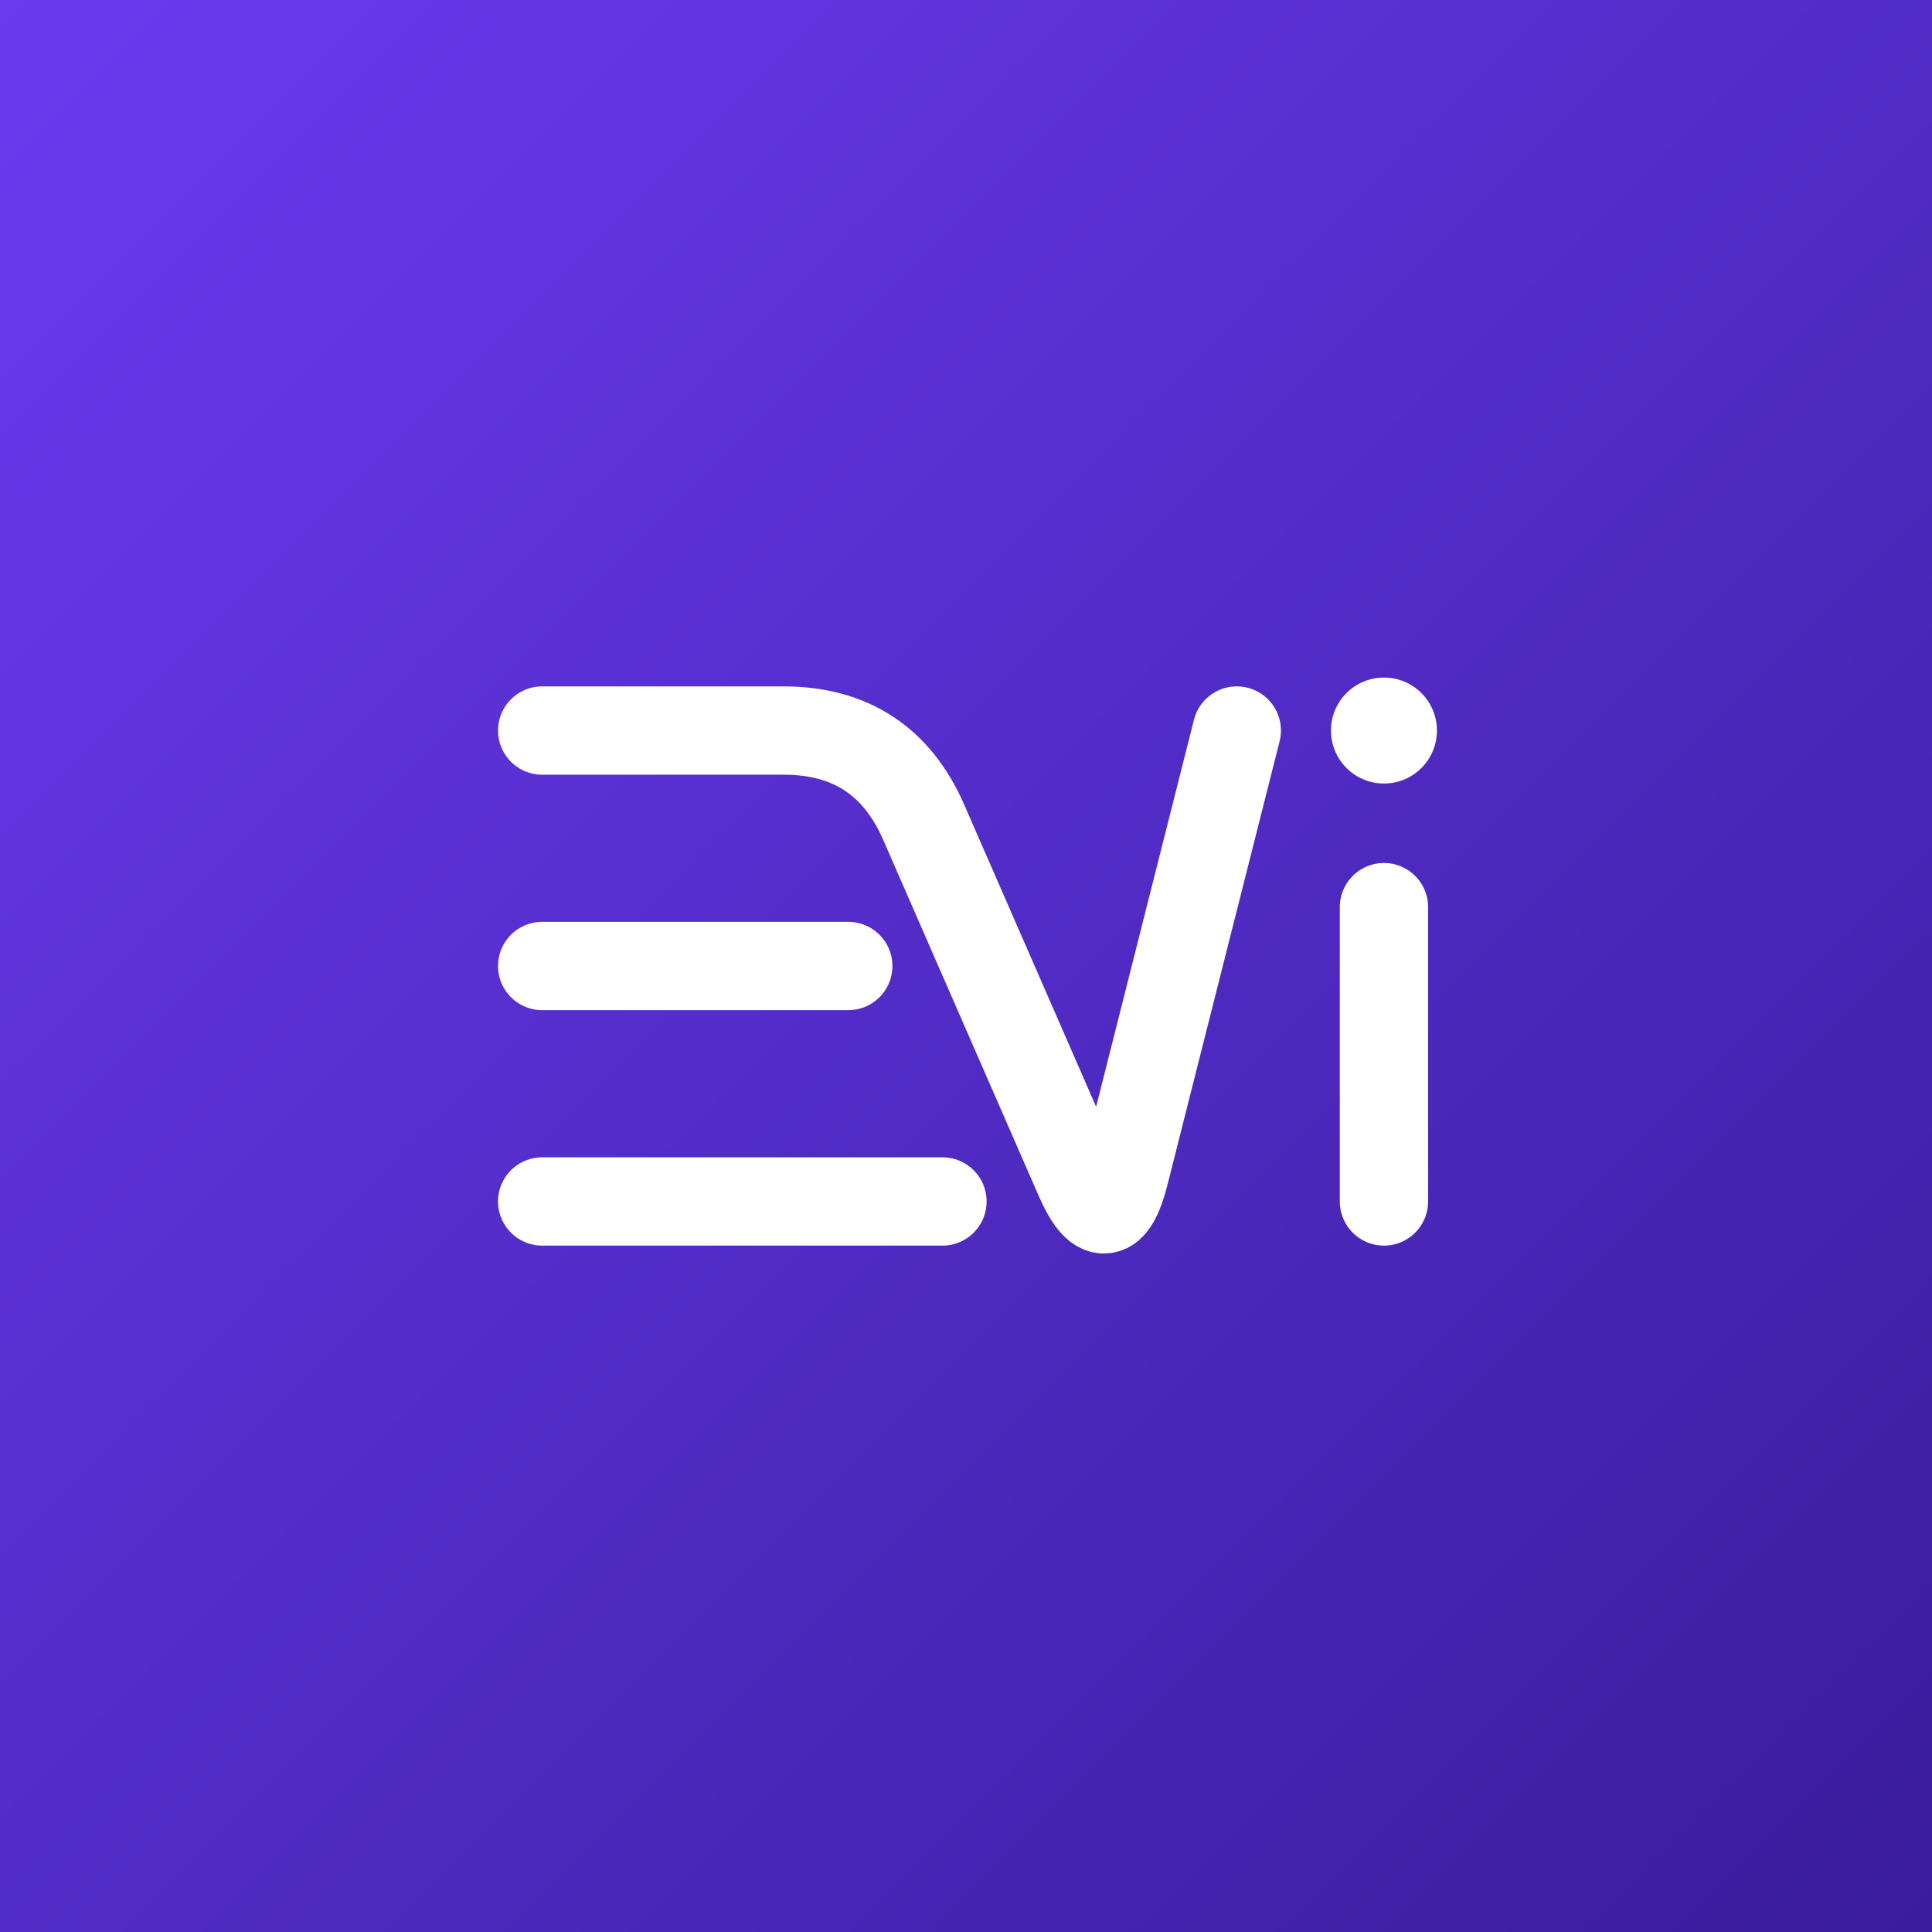
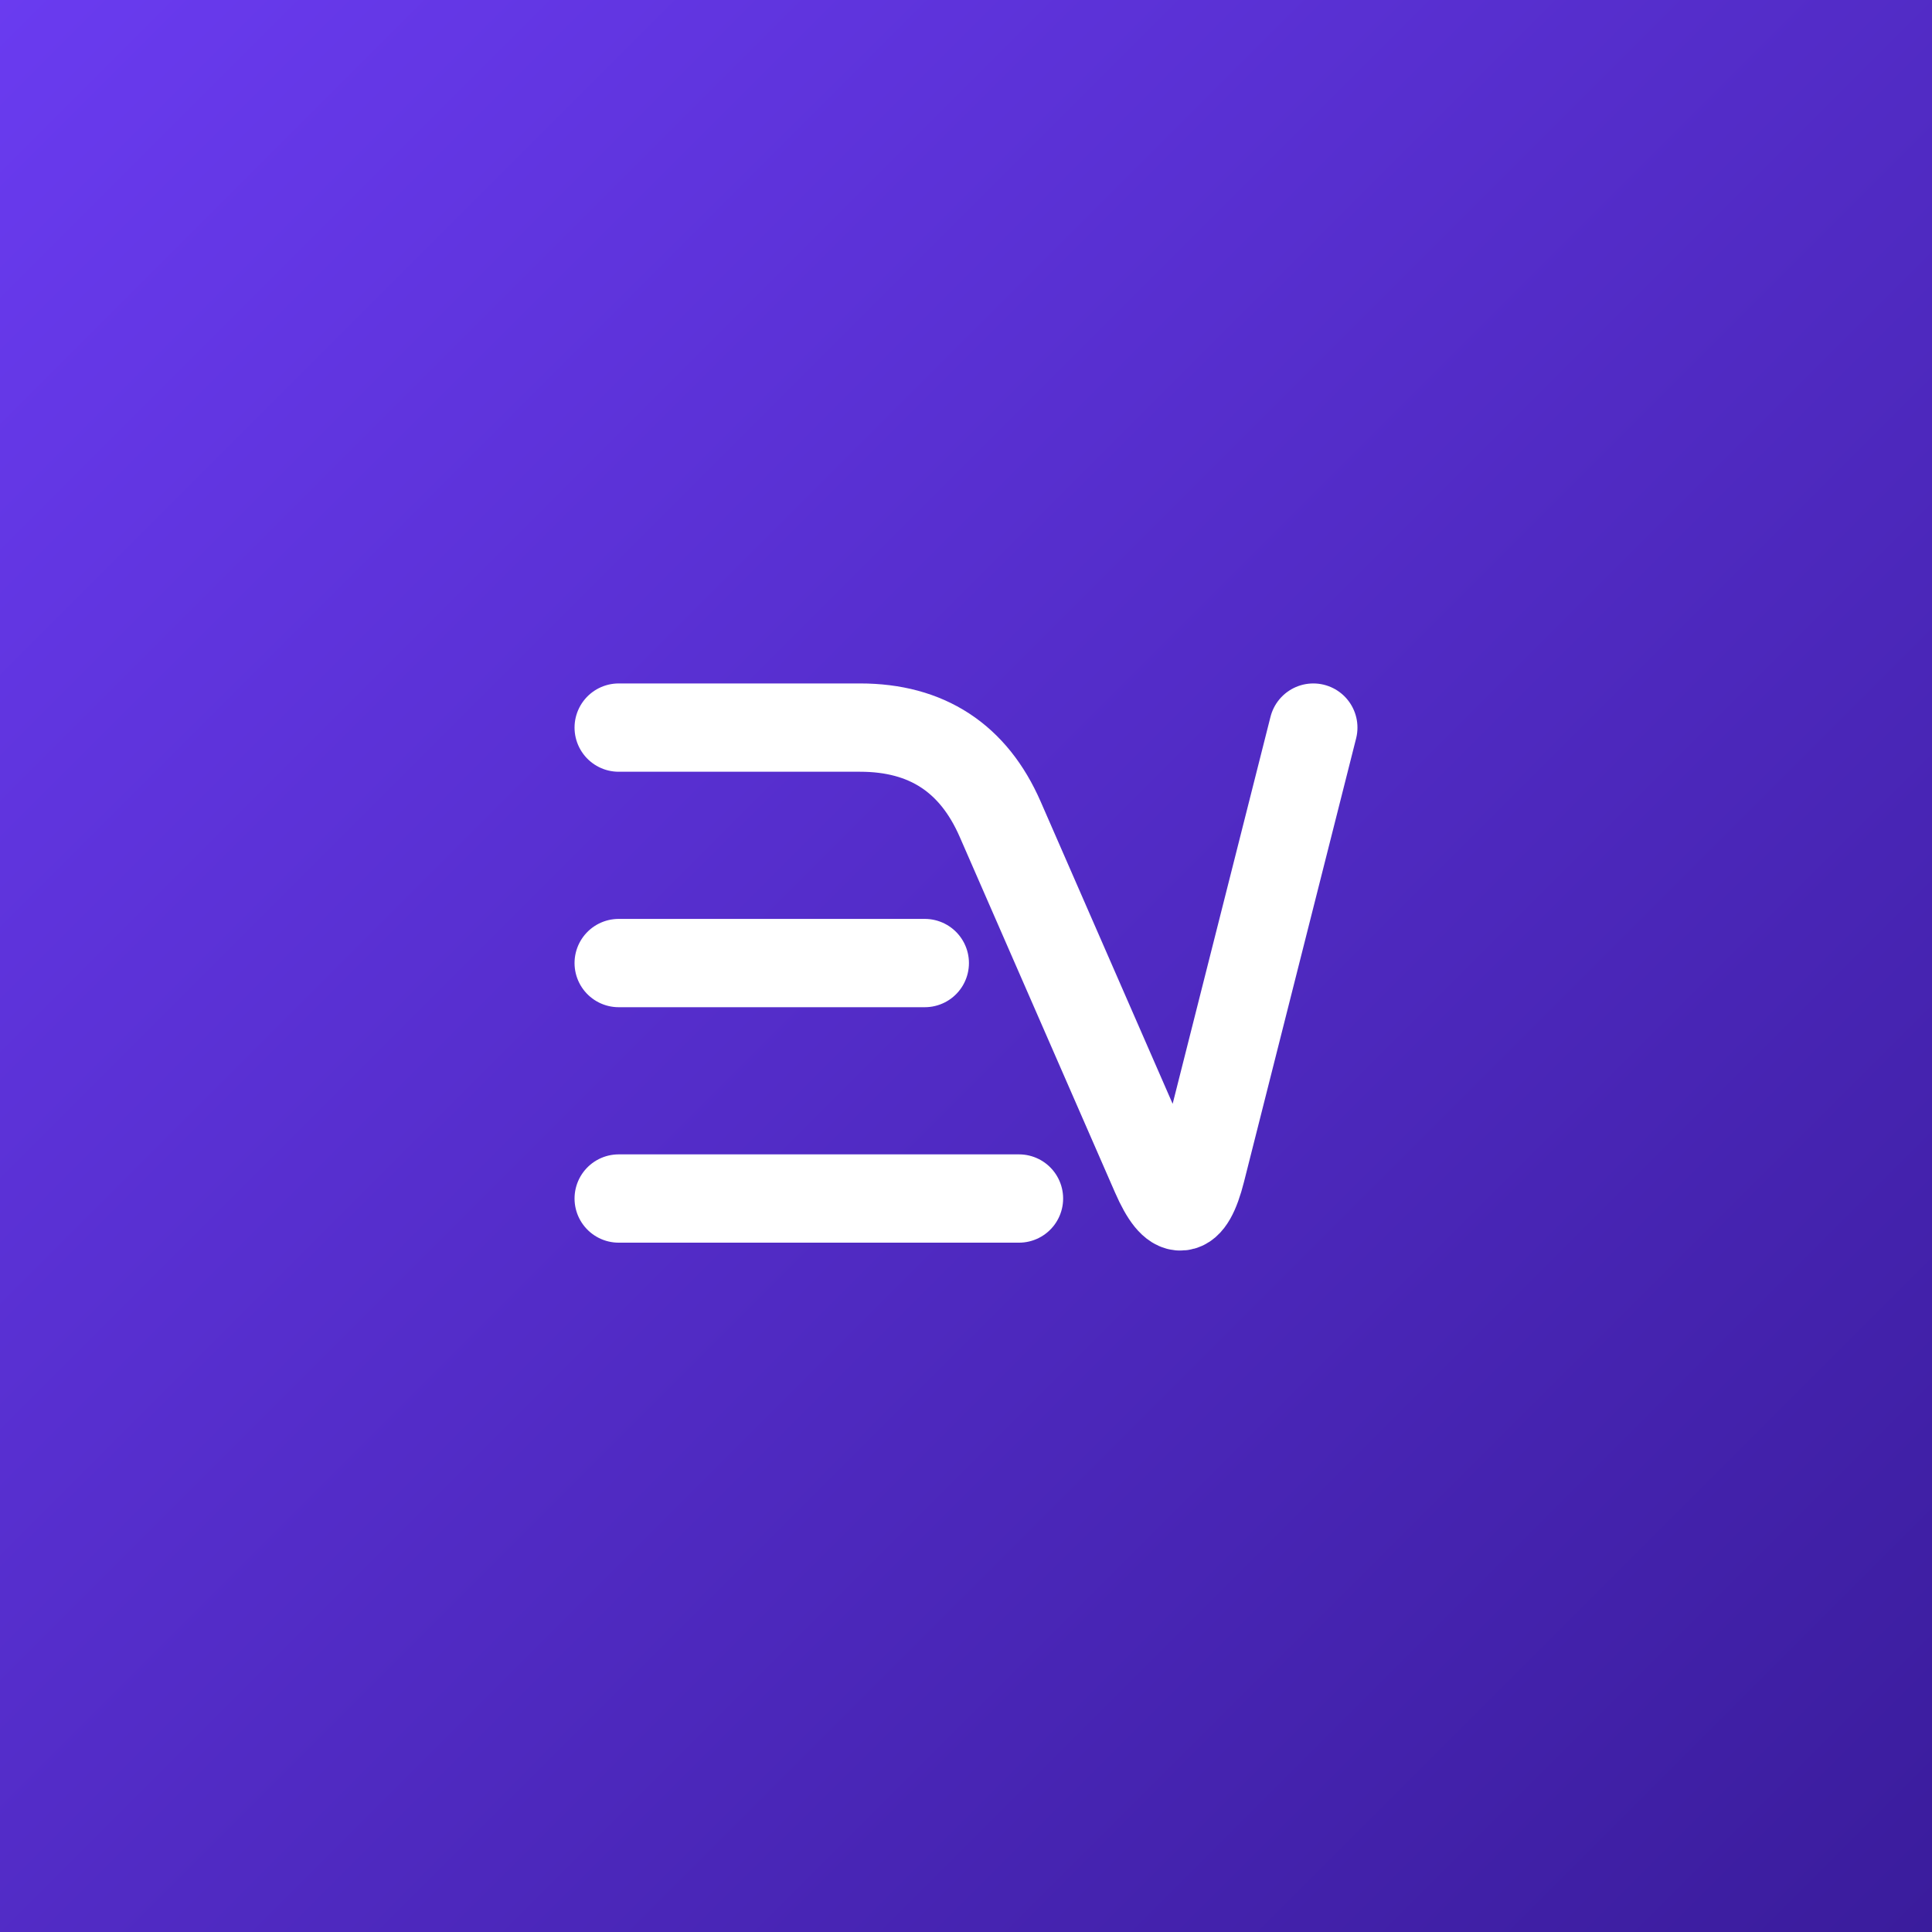
<svg xmlns="http://www.w3.org/2000/svg" viewBox="0 0 512 512" width="1000" height="1000" role="img" aria-label="EvidenTalent">
  <defs>
    <linearGradient id="bg" x1="0" y1="0" x2="1" y2="1">
      <stop offset="0" stop-color="#6A3BF0" />
      <stop offset="1" stop-color="#3A1C9C" />
    </linearGradient>
  </defs>
  <rect width="512" height="512" fill="url(#bg)" />
  <g transform="translate(256 256) scale(0.78) translate(-256 -256)">
-     <g fill="none" stroke="#fff" stroke-width="30" stroke-linecap="round" stroke-linejoin="round" transform="translate(32 0)">
+     <g fill="none" stroke="#fff" stroke-width="30" stroke-linecap="round" stroke-linejoin="round" transform="translate(58 -1)">
      <path d="M80 256H184M80 336H216" />
      <path d="M80 176H162Q196 176 209.6 207.1L262.4 328Q272 350 277.9 326.7L316 176" />
-       <path d="M366 236V336" />
-       <circle cx="366" cy="176" r="18" fill="#fff" stroke="none" />
    </g>
  </g>
</svg>
